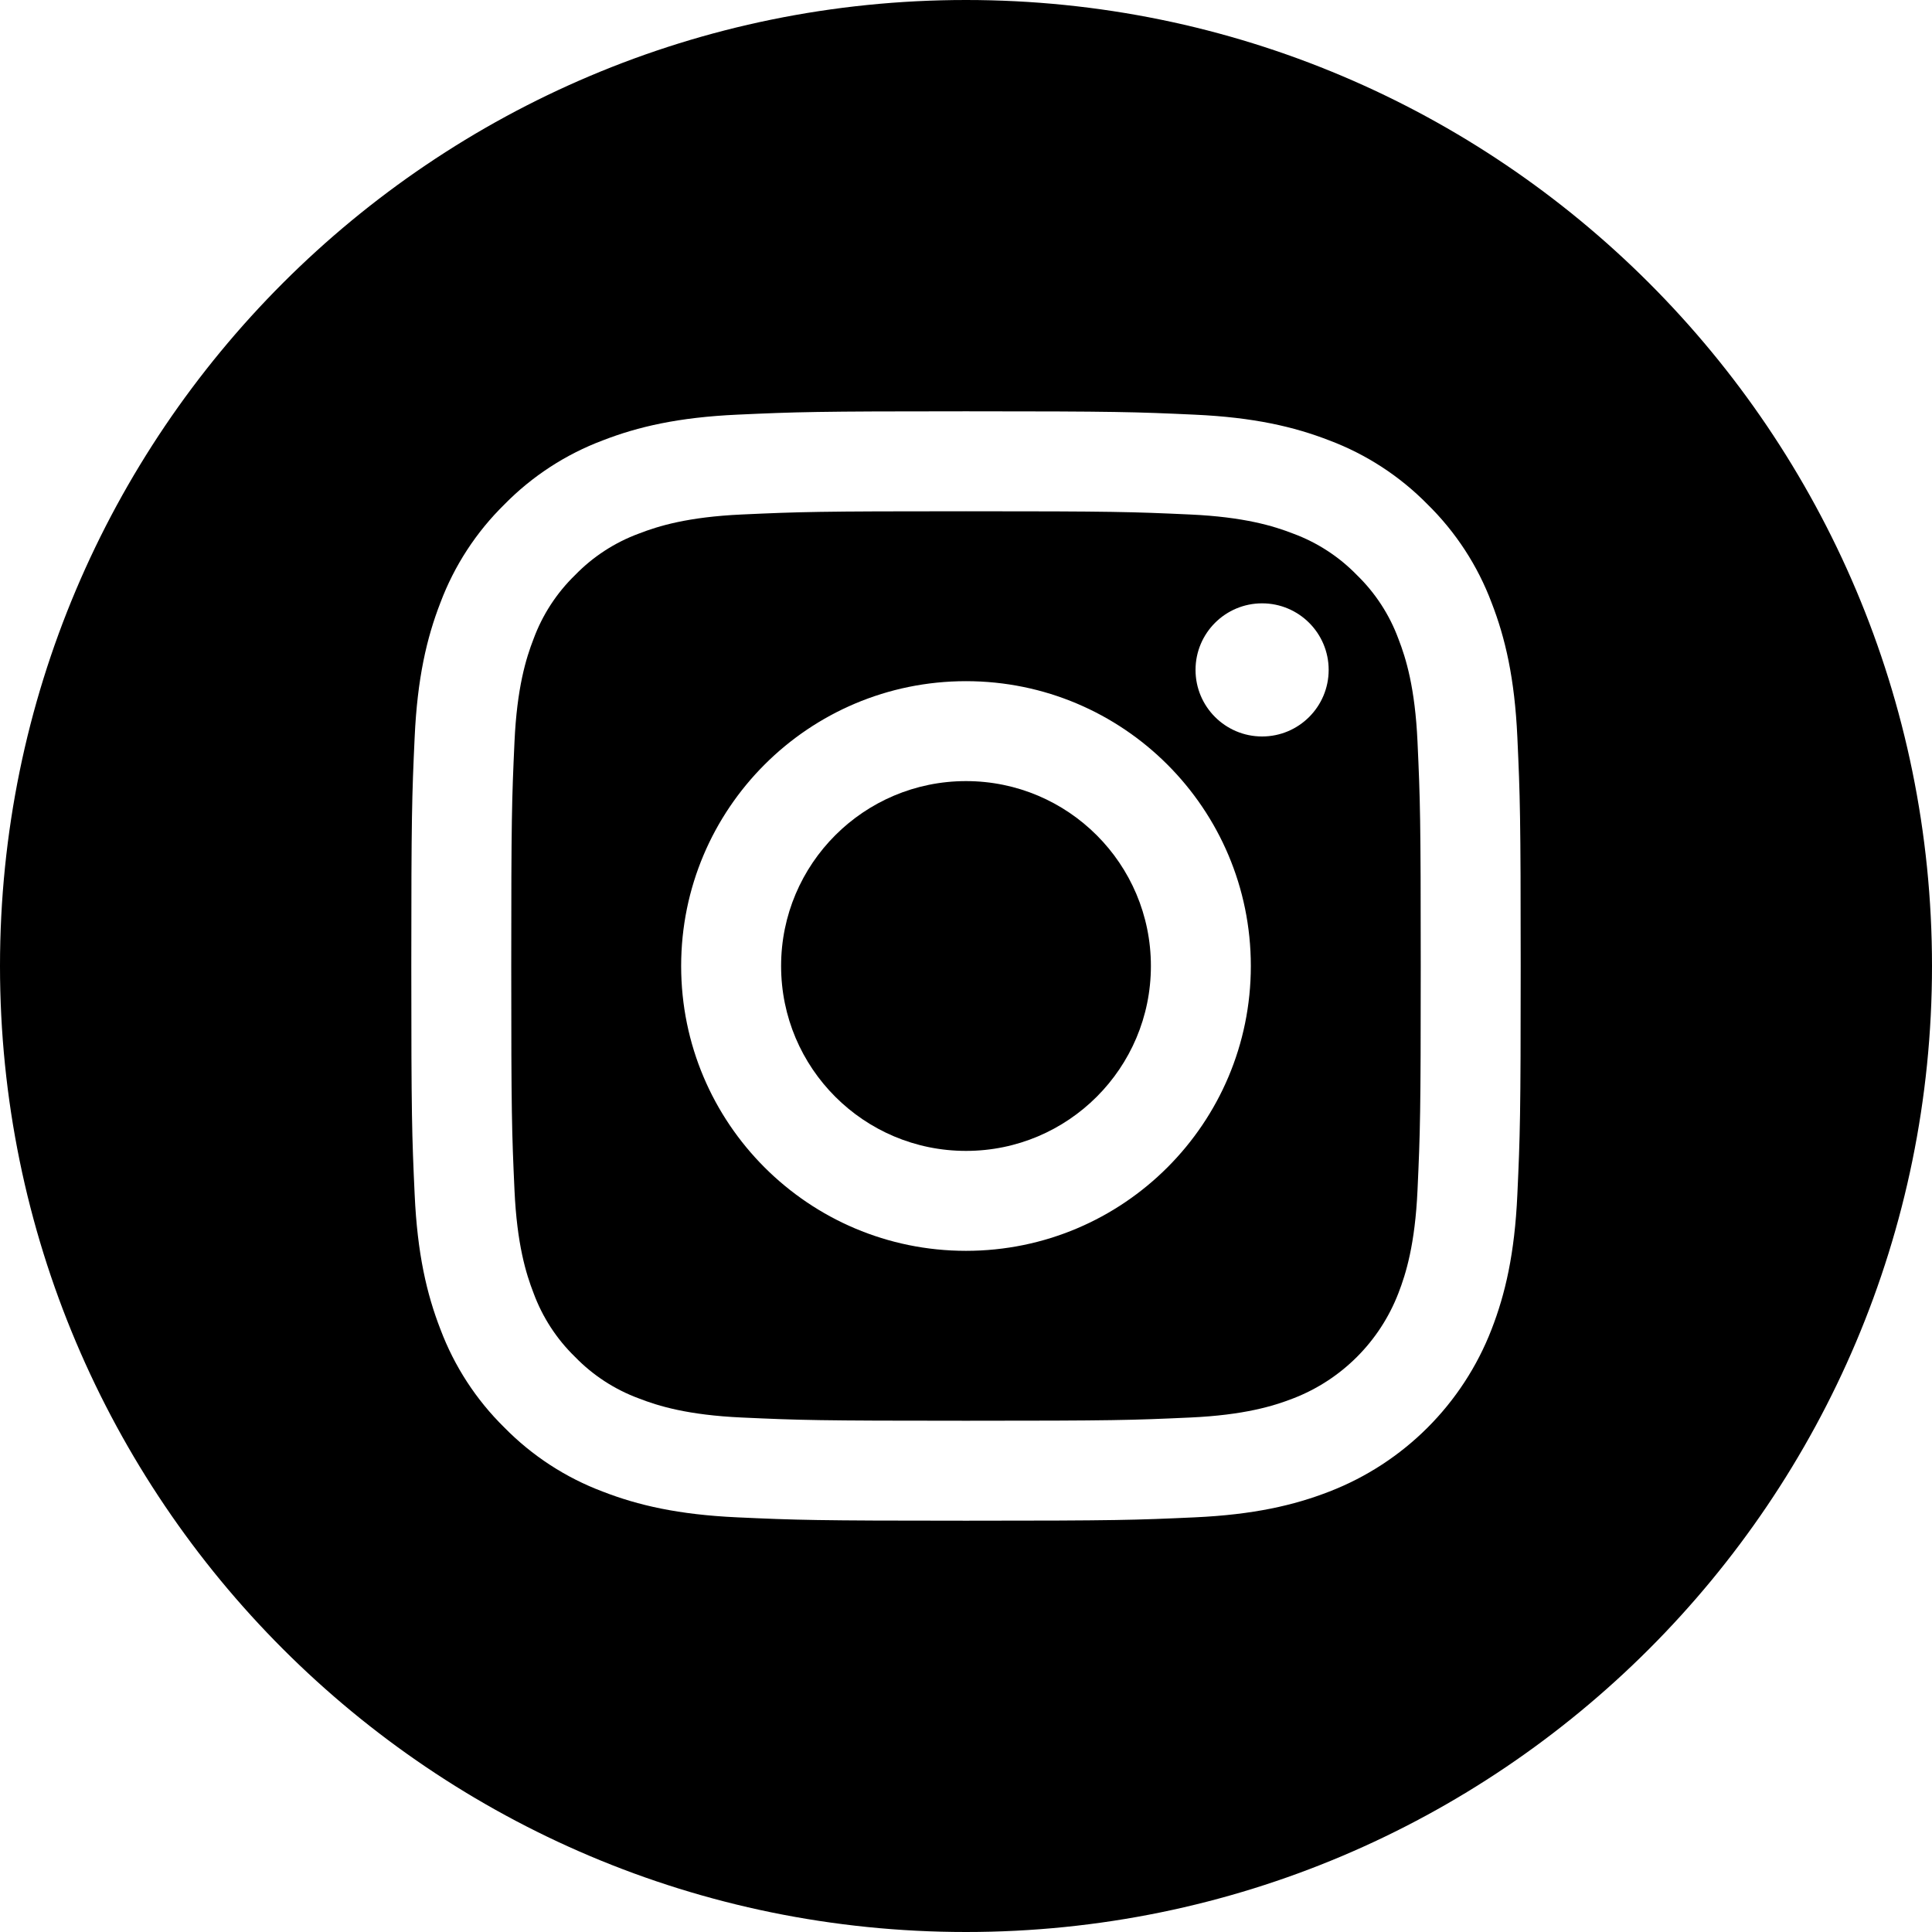
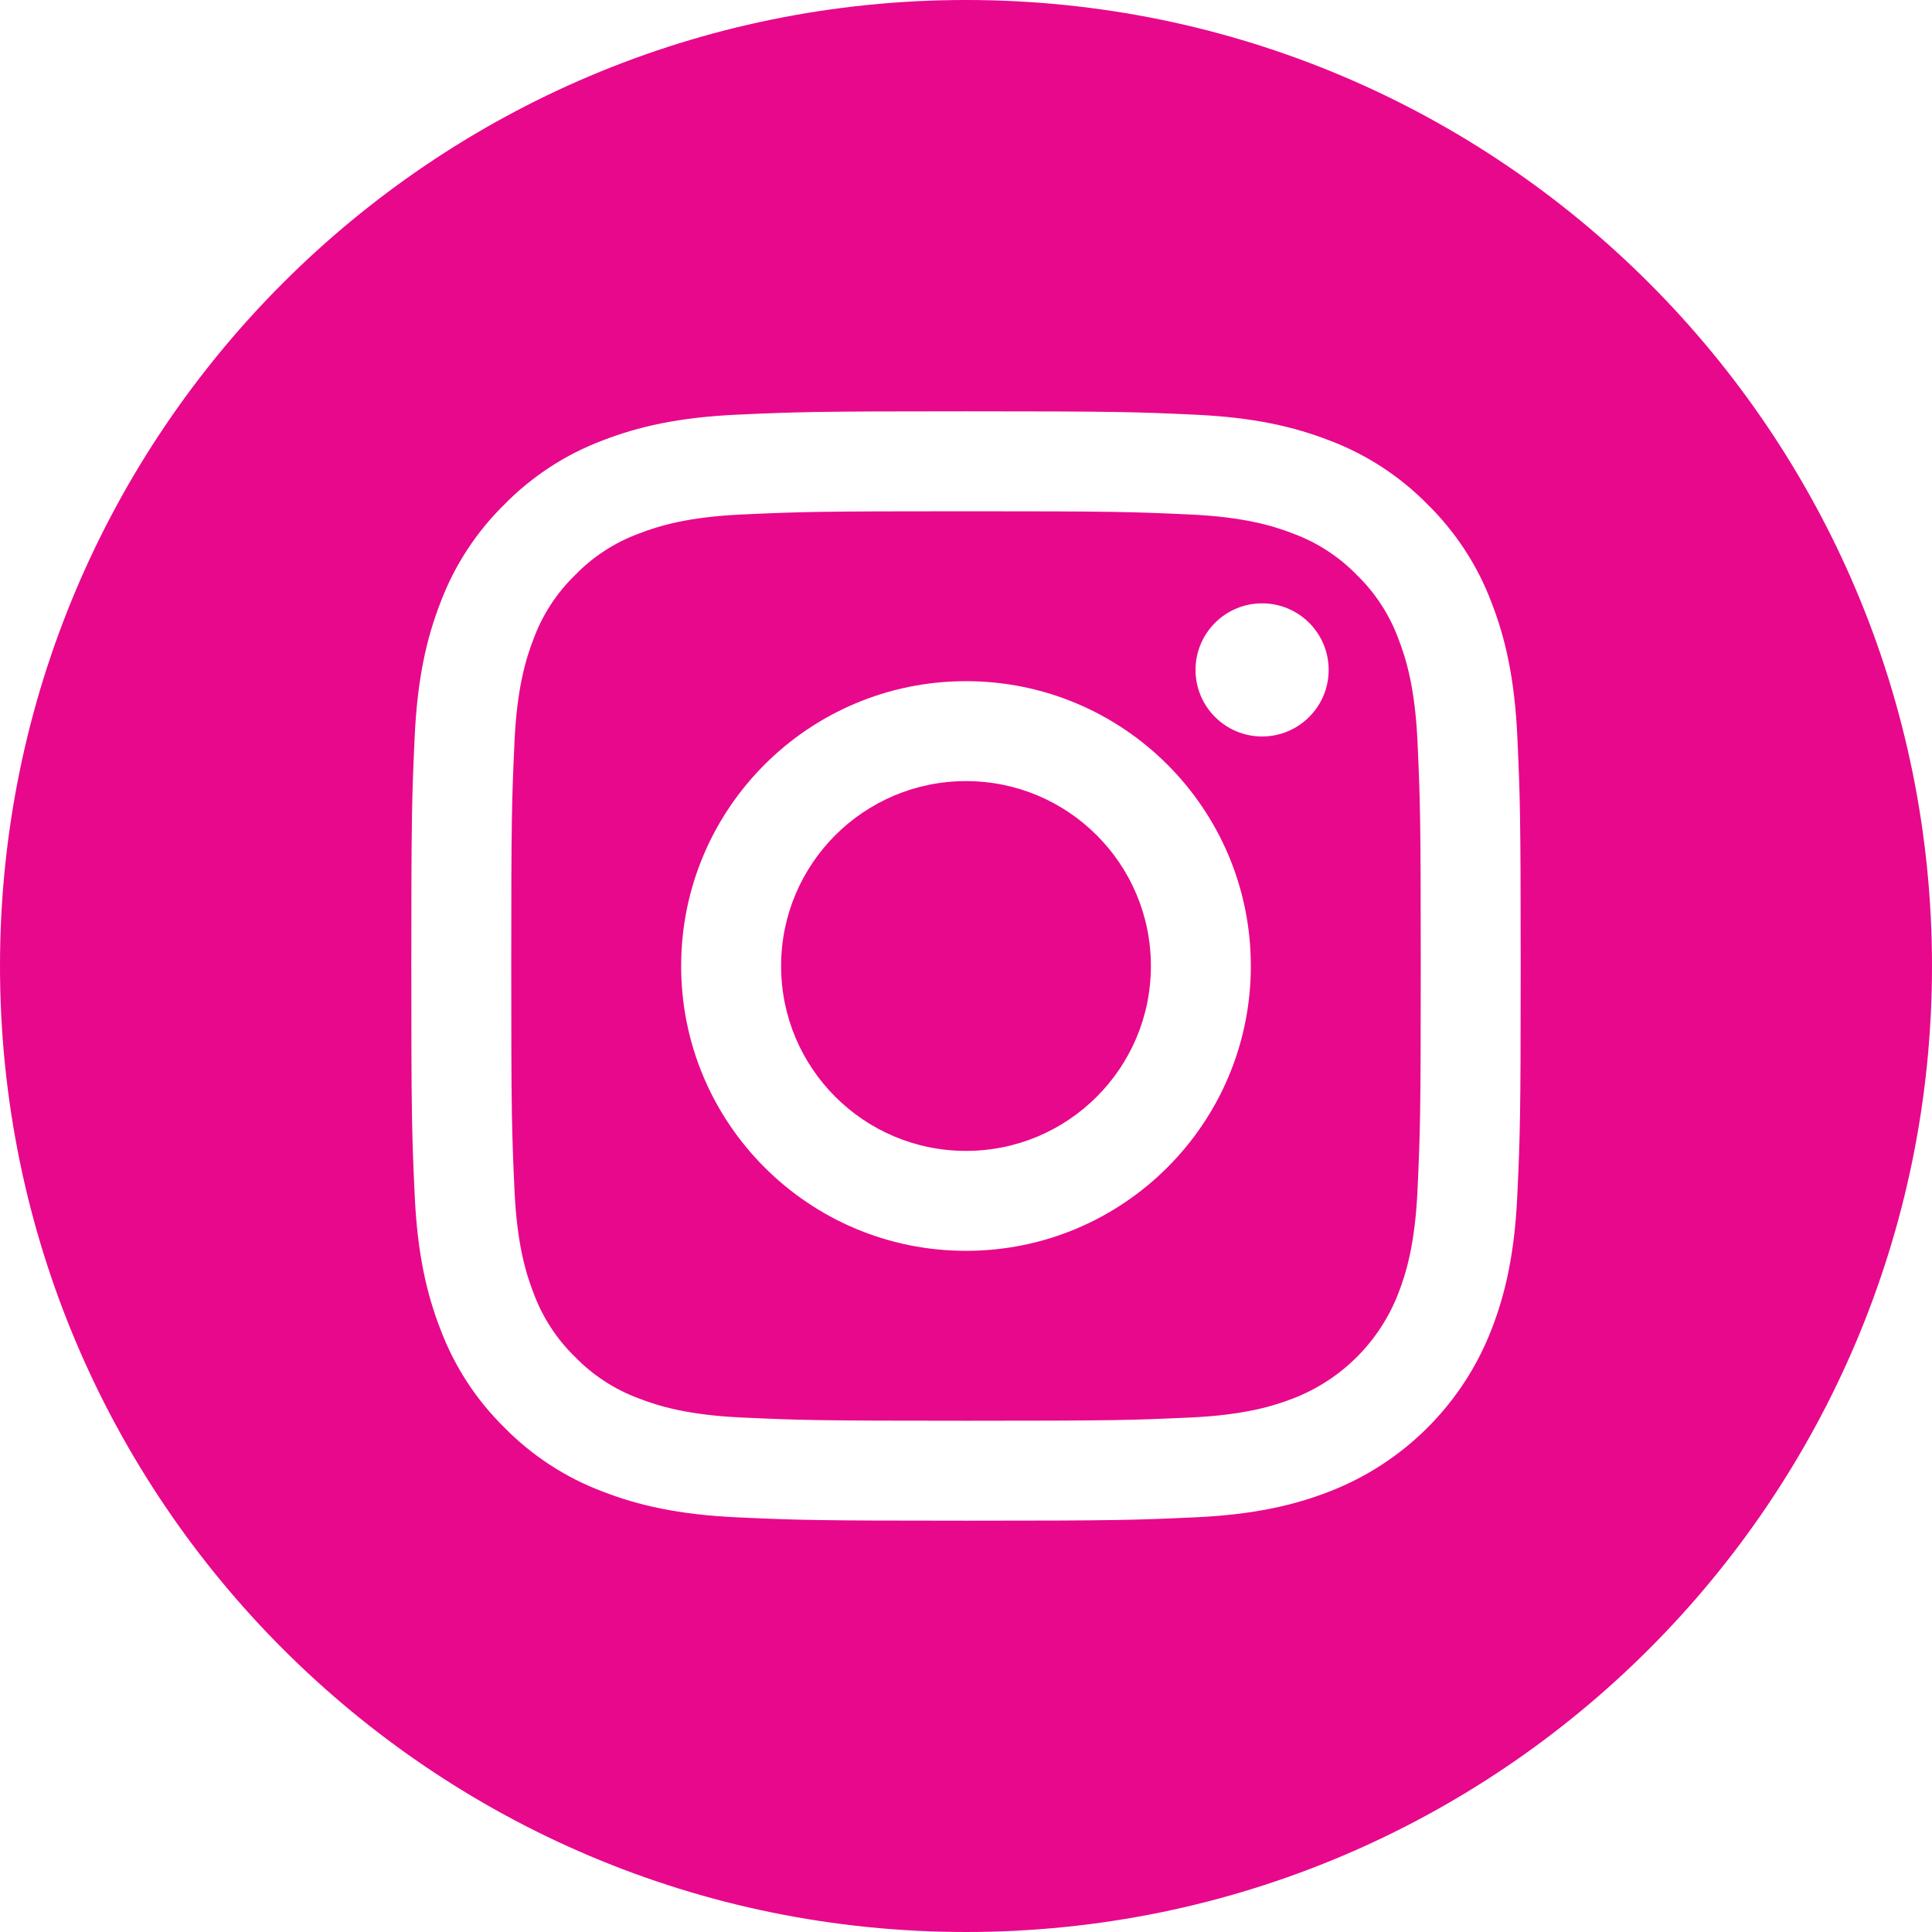
- <svg xmlns="http://www.w3.org/2000/svg" height="512pt" viewBox="0 0 512 512" width="512pt">
+ <svg xmlns="http://www.w3.org/2000/svg" fill="#e8088c" height="512pt" viewBox="0 0 512 512" width="512pt">
  <path d="m305 256c0 27.062-21.938 49-49 49s-49-21.938-49-49 21.938-49 49-49 49 21.938 49 49zm0 0" />
  <path d="m370.594 169.305c-2.355-6.383-6.113-12.16-10.996-16.902-4.742-4.883-10.516-8.641-16.902-10.996-5.18-2.012-12.961-4.406-27.293-5.059-15.504-.707-20.152-.859-59.402-.859-39.254 0-43.902.148-59.402.855-14.332.656-22.117 3.051-27.293 5.062-6.387 2.355-12.164 6.113-16.902 10.996-4.883 4.742-8.641 10.516-11 16.902-2.012 5.18-4.406 12.965-5.059 27.297-.707 15.5-.859 20.148-.859 59.402 0 39.25.152 43.898.859 59.402.652 14.332 3.047 22.113 5.059 27.293 2.359 6.387 6.113 12.16 10.996 16.902 4.742 4.883 10.516 8.641 16.902 10.996 5.18 2.016 12.965 4.41 27.297 5.062 15.5.707 20.145.855 59.398.855 39.258 0 43.906-.148 59.402-.855 14.332-.652 22.117-3.047 27.297-5.062 12.82-4.945 22.953-15.078 27.898-27.898 2.012-5.18 4.406-12.961 5.062-27.293.707-15.504.855-20.152.855-59.402 0-39.254-.148-43.902-.855-59.402-.652-14.332-3.047-22.117-5.062-27.297zm-114.594 162.18c-41.691 0-75.488-33.793-75.488-75.484s33.797-75.484 75.488-75.484c41.688 0 75.484 33.793 75.484 75.484s-33.797 75.484-75.484 75.484zm78.469-136.312c-9.742 0-17.641-7.898-17.641-17.641s7.898-17.641 17.641-17.641 17.641 7.898 17.641 17.641c-.004 9.742-7.898 17.641-17.641 17.641zm0 0" />
  <path d="m256 0c-141.363 0-256 114.637-256 256s114.637 256 256 256 256-114.637 256-256-114.637-256-256-256zm146.113 316.605c-.711 15.648-3.199 26.332-6.832 35.684-7.637 19.746-23.246 35.355-42.992 42.992-9.348 3.633-20.035 6.117-35.68 6.832-15.676.715-20.684.887-60.605.887-39.926 0-44.93-.172-60.609-.887-15.645-.715-26.332-3.199-35.68-6.832-9.812-3.691-18.695-9.477-26.039-16.957-7.477-7.34-13.262-16.227-16.953-26.035-3.633-9.348-6.121-20.035-6.832-35.68-.723-15.68-.891-20.688-.891-60.609s.168-44.93.887-60.605c.711-15.648 3.195-26.332 6.828-35.684 3.691-9.809 9.48-18.695 16.961-26.035 7.34-7.48 16.227-13.266 26.035-16.957 9.352-3.633 20.035-6.117 35.684-6.832 15.676-.715 20.684-.887 60.605-.887s44.93.172 60.605.891c15.648.711 26.332 3.195 35.684 6.824 9.809 3.691 18.695 9.48 26.039 16.961 7.477 7.344 13.266 16.227 16.953 26.035 3.637 9.352 6.121 20.035 6.836 35.684.715 15.676.883 20.684.883 60.605s-.168 44.93-.887 60.605zm0 0" />
</svg>
